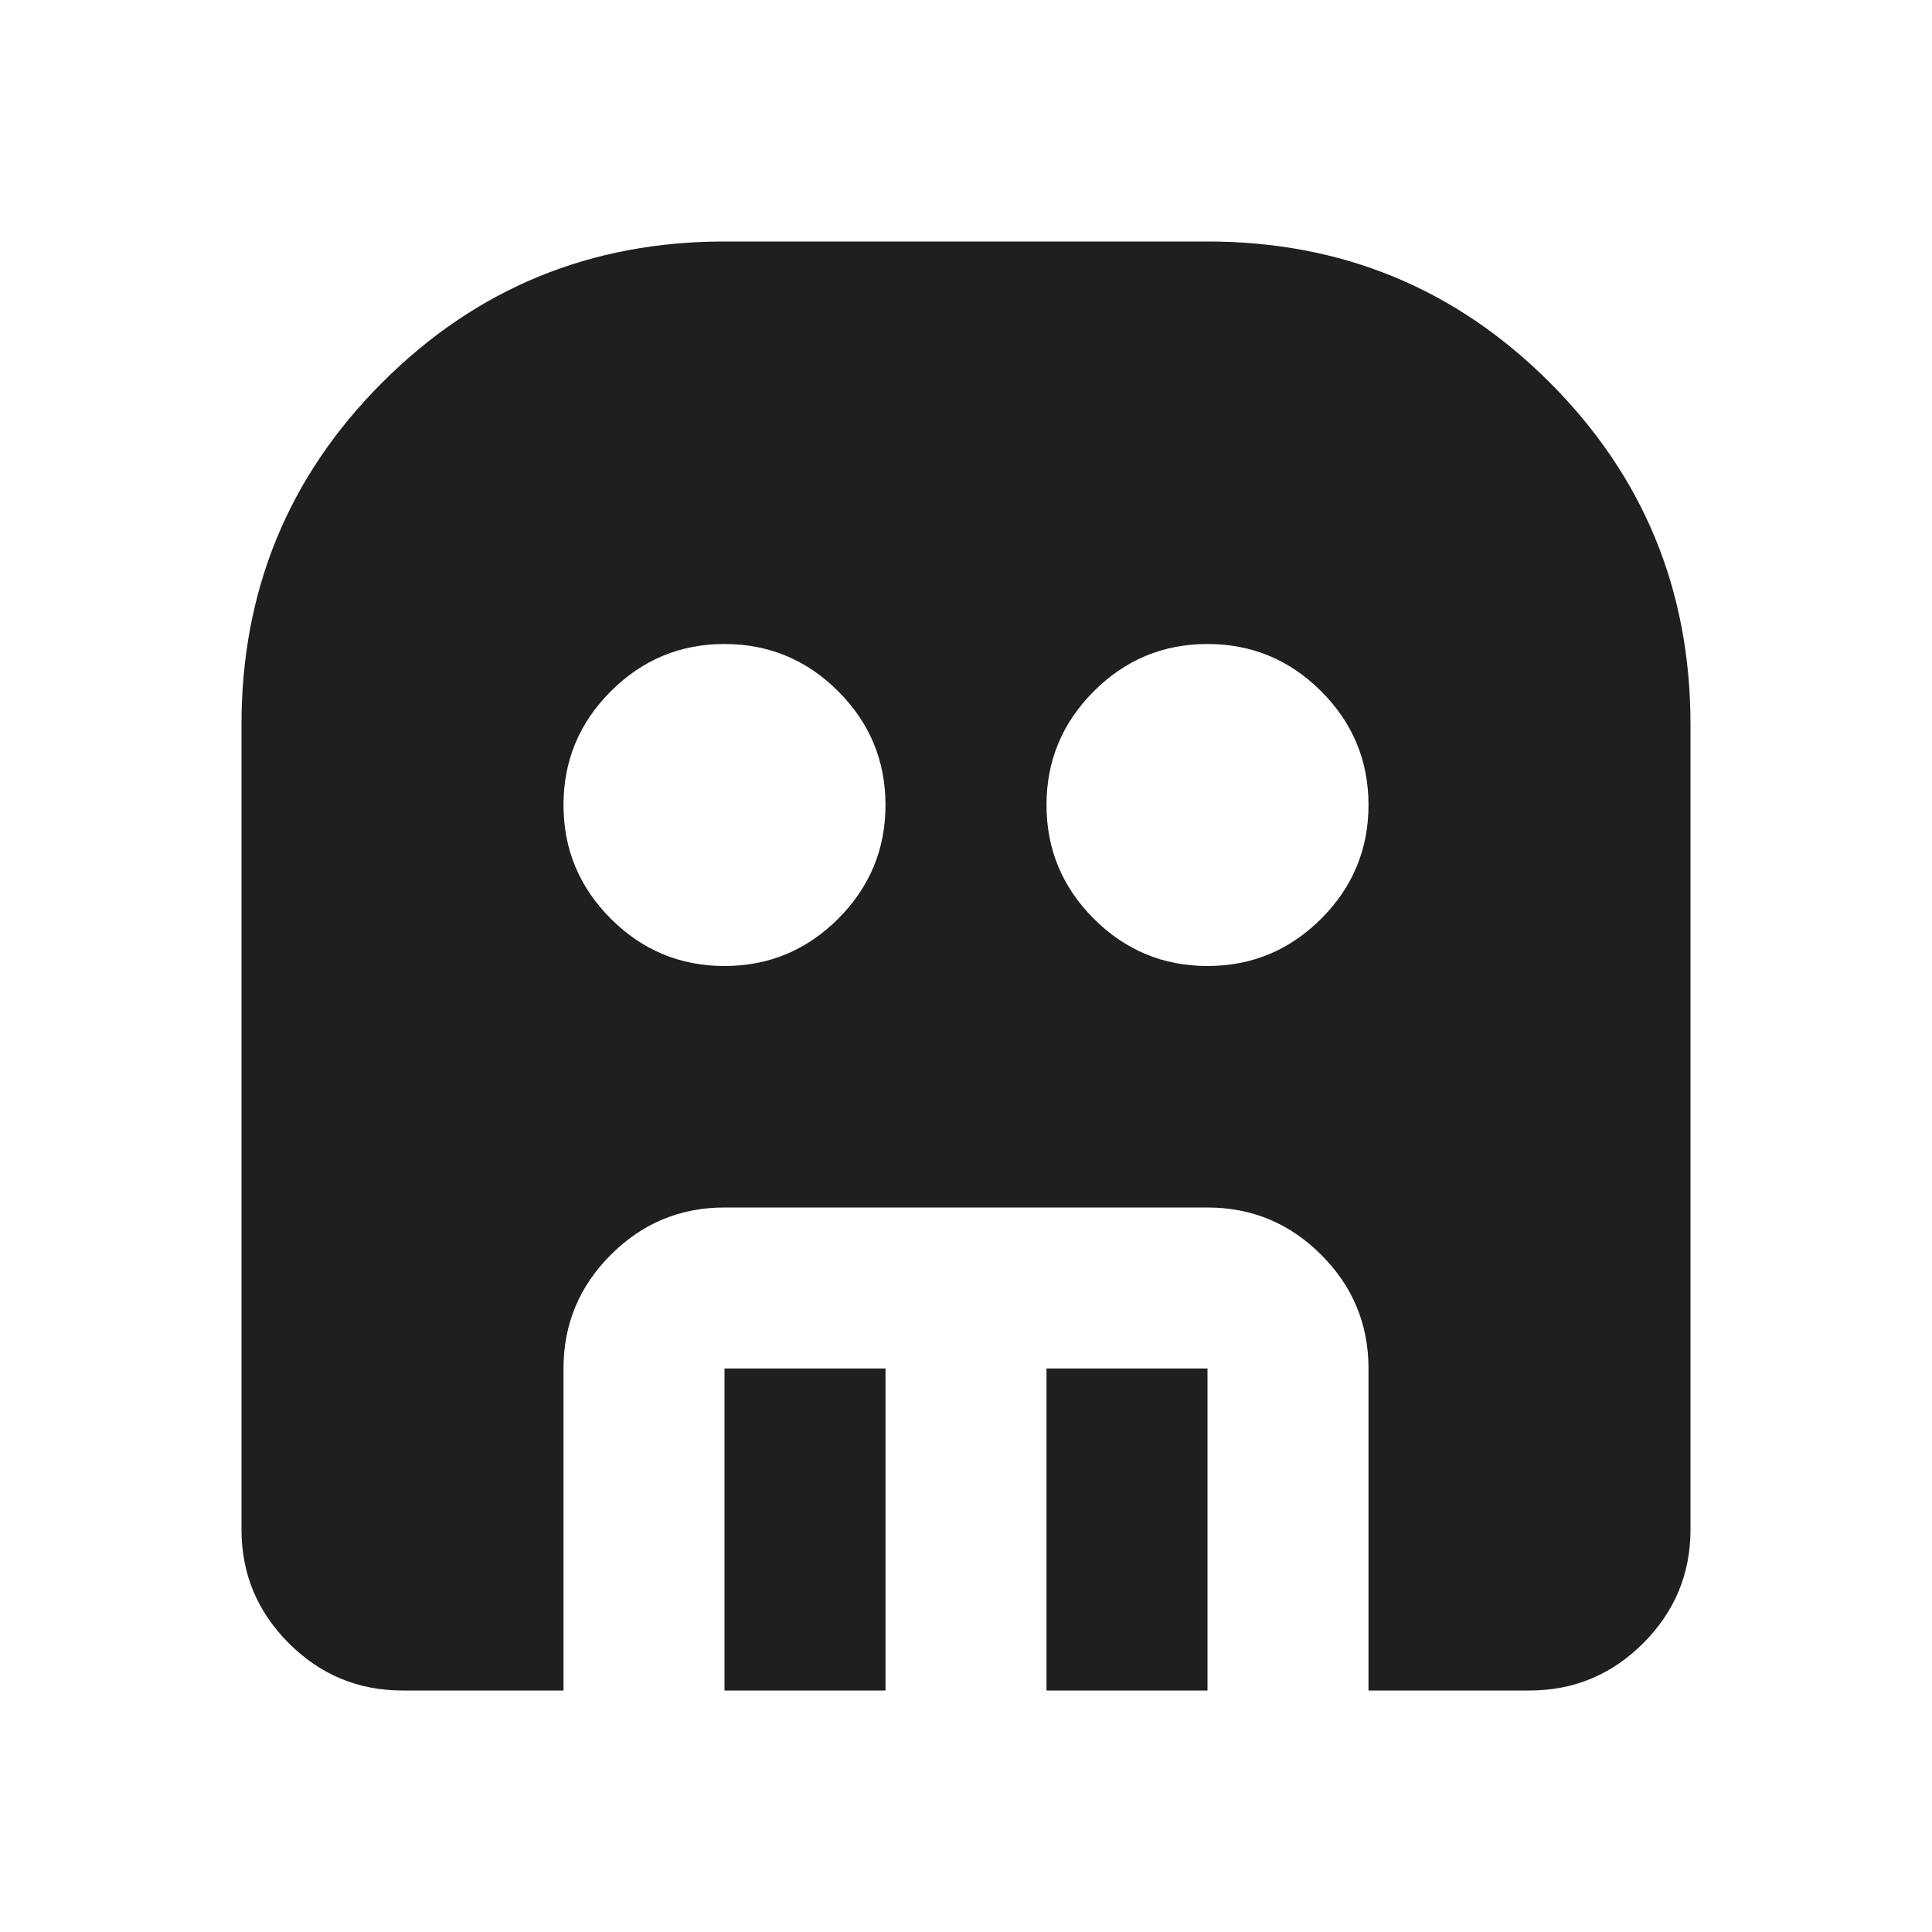
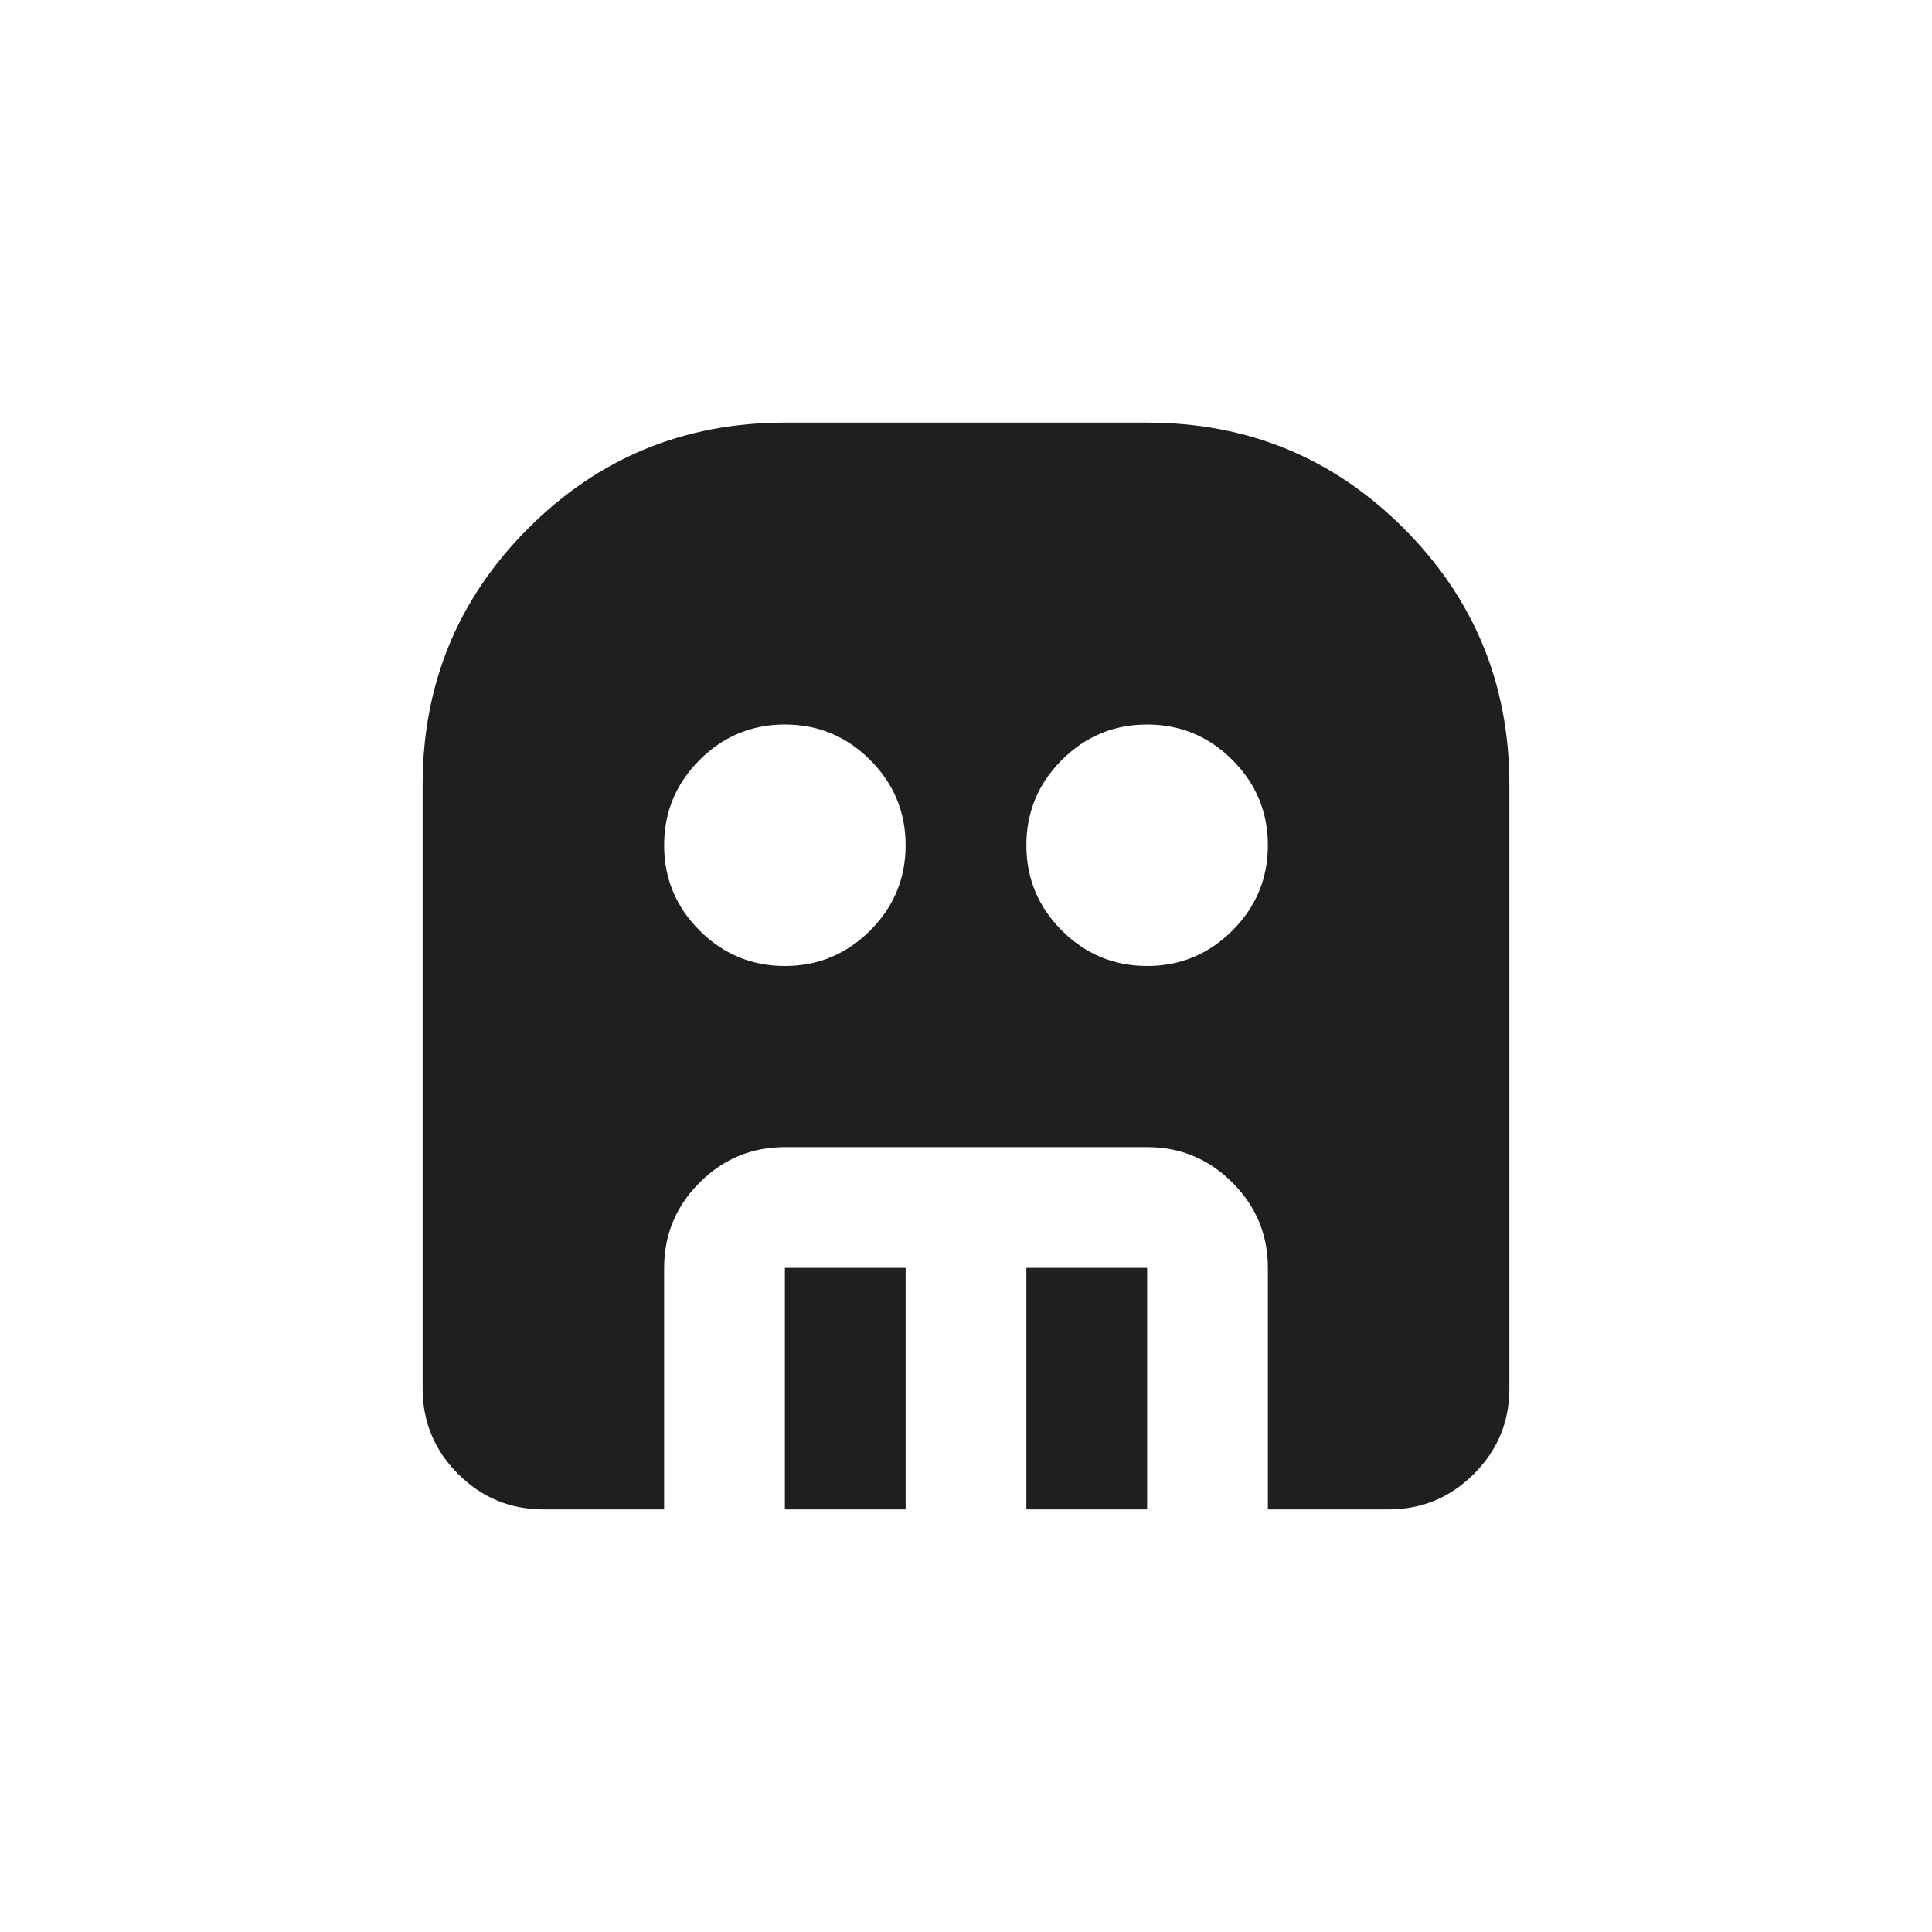
- <svg xmlns="http://www.w3.org/2000/svg" height="24px" viewBox="0 -960 960 960" width="24px" fill="#1f1f1f">
+ <svg xmlns="http://www.w3.org/2000/svg" height="24px" viewBox="-160 -1120 1280 1280" width="24px" fill="#1f1f1f">
  <path d="M416.5-503.5Q440-527 440-560t-23.5-56.5Q393-640 360-640t-56.5 23.5Q280-593 280-560t23.5 56.5Q327-480 360-480t56.5-23.5Zm240 0Q680-527 680-560t-23.5-56.5Q633-640 600-640t-56.5 23.5Q520-593 520-560t23.5 56.5Q567-480 600-480t56.5-23.5ZM360-120v-160h80v160h-80Zm160 0v-160h80v160h-80Zm-320 0q-33 0-56.5-23.5T120-200v-400q0-100 70-170t170-70h240q100 0 170 70t70 170v400q0 33-23.5 56.5T760-120h-80v-160q0-33-23.5-56.5T600-360H360q-33 0-56.5 23.5T280-280v160h-80Z" />
</svg>
